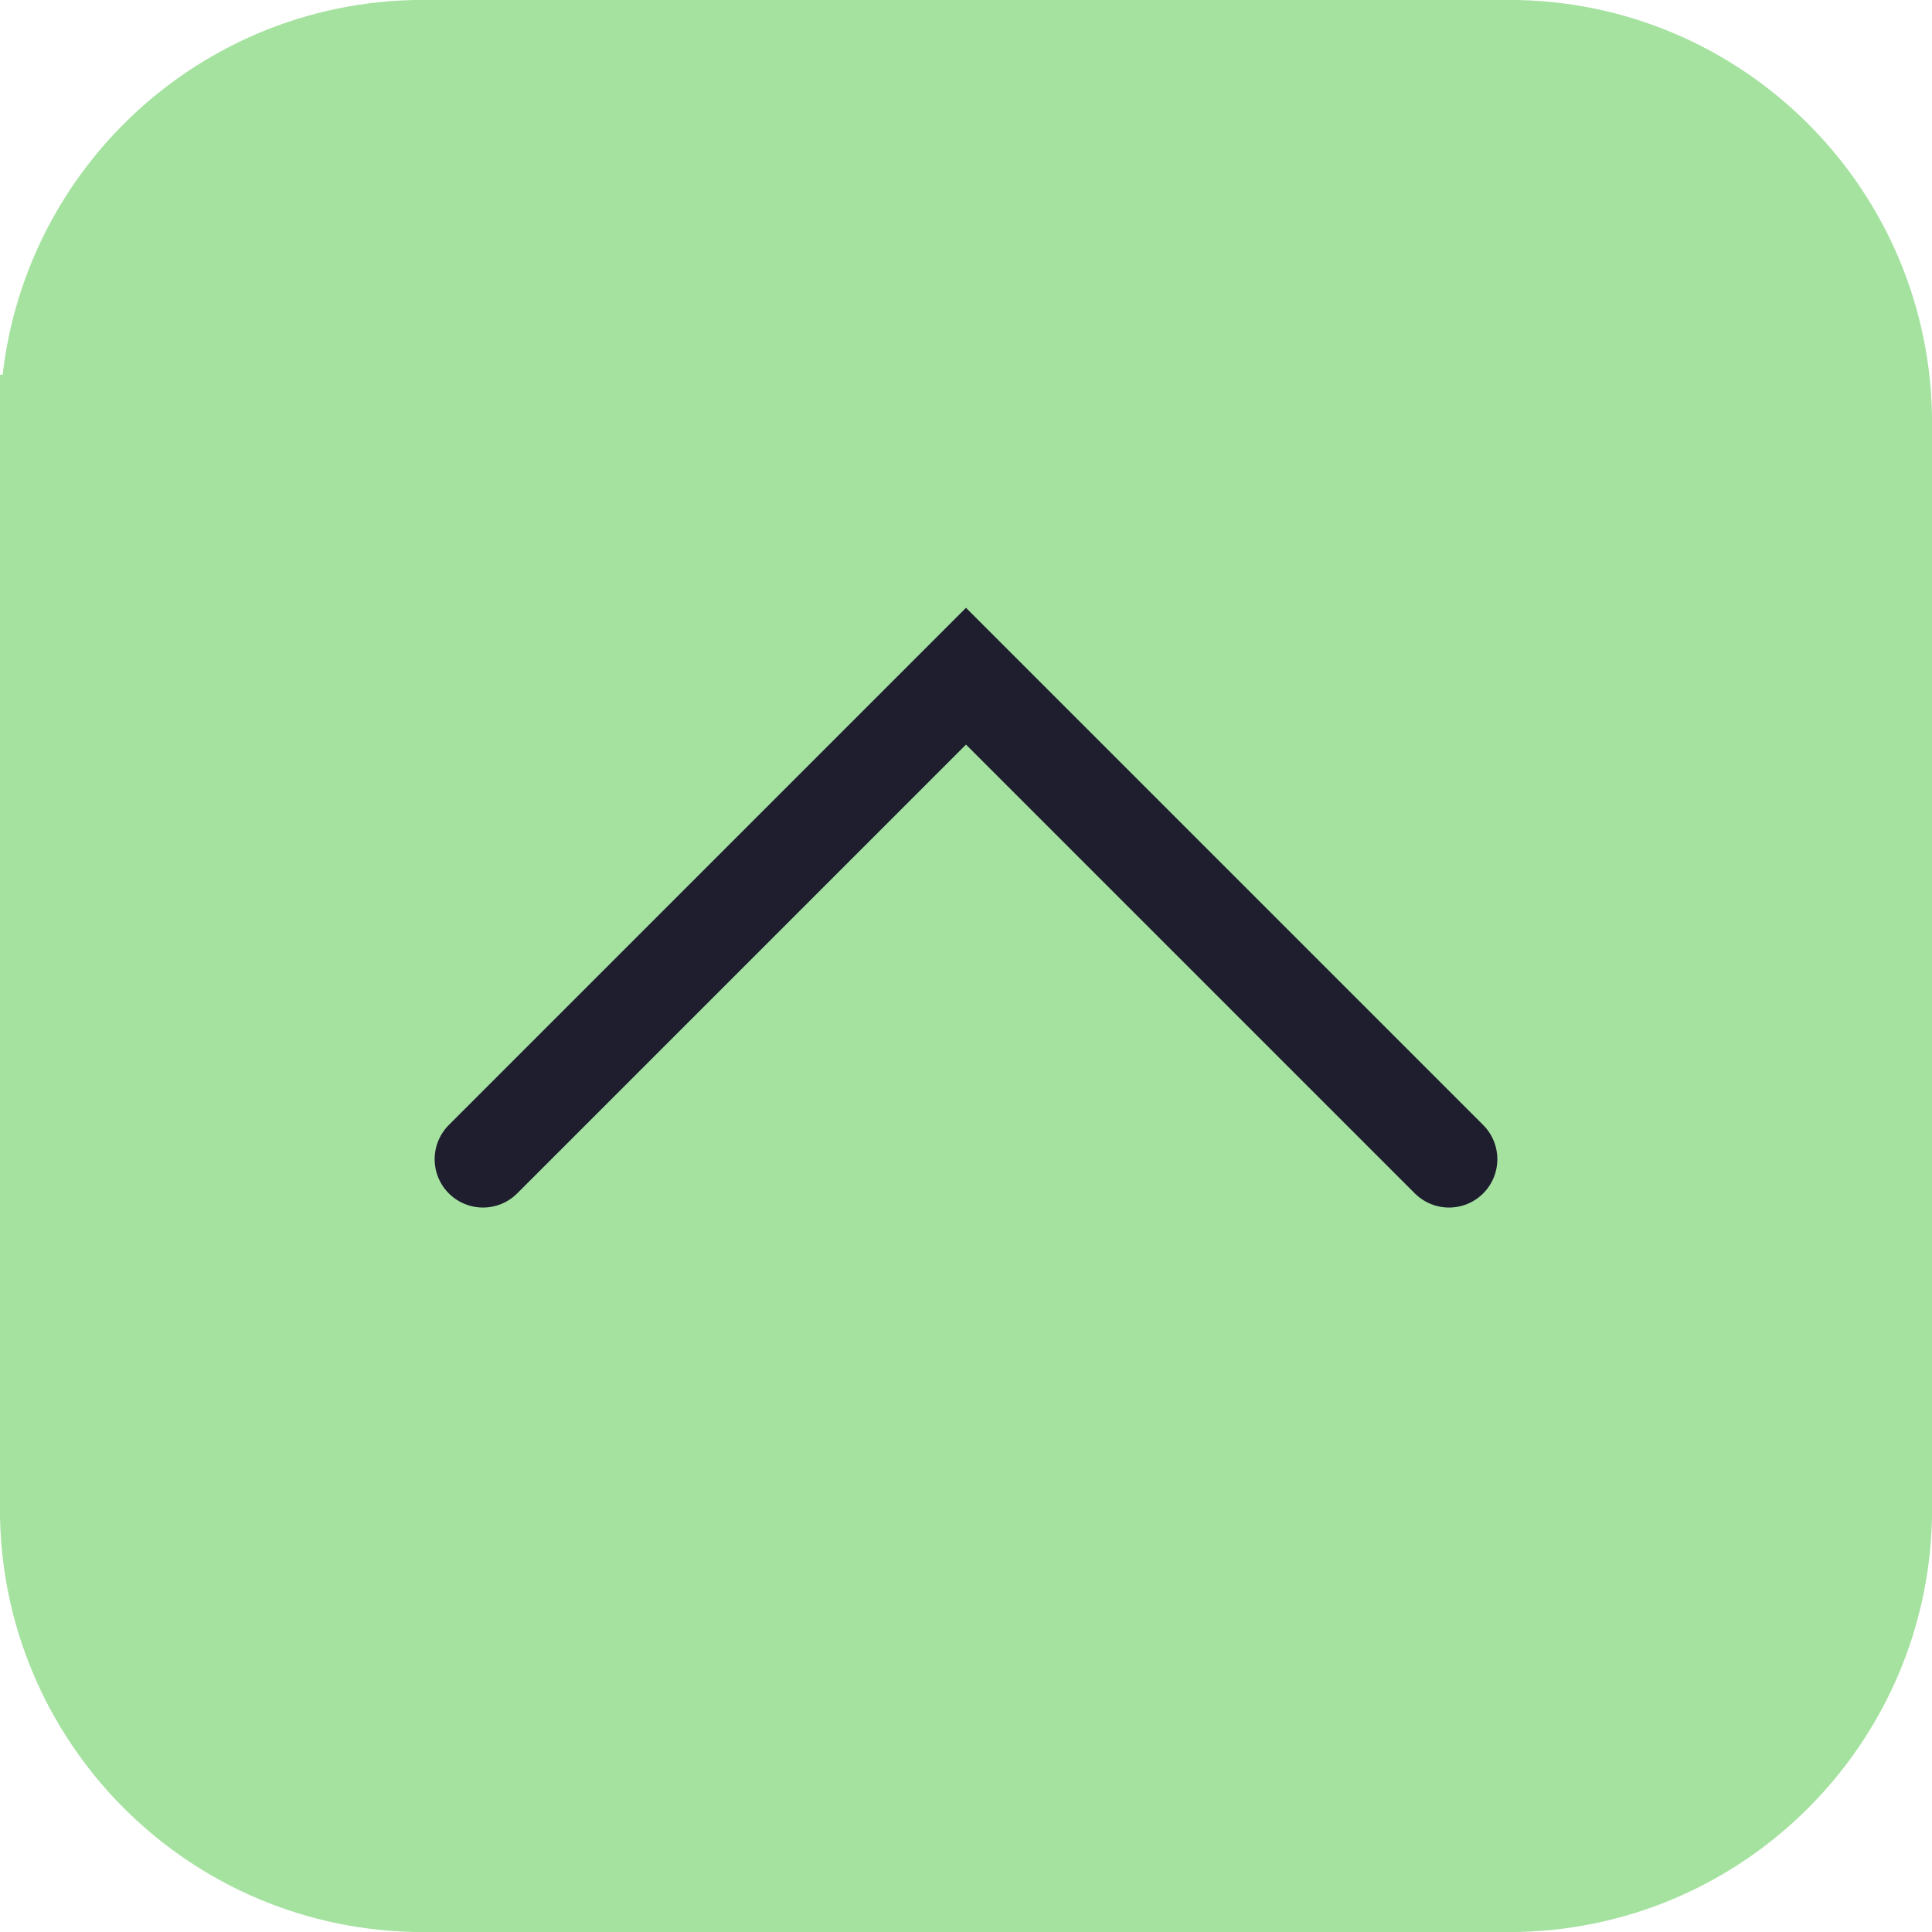
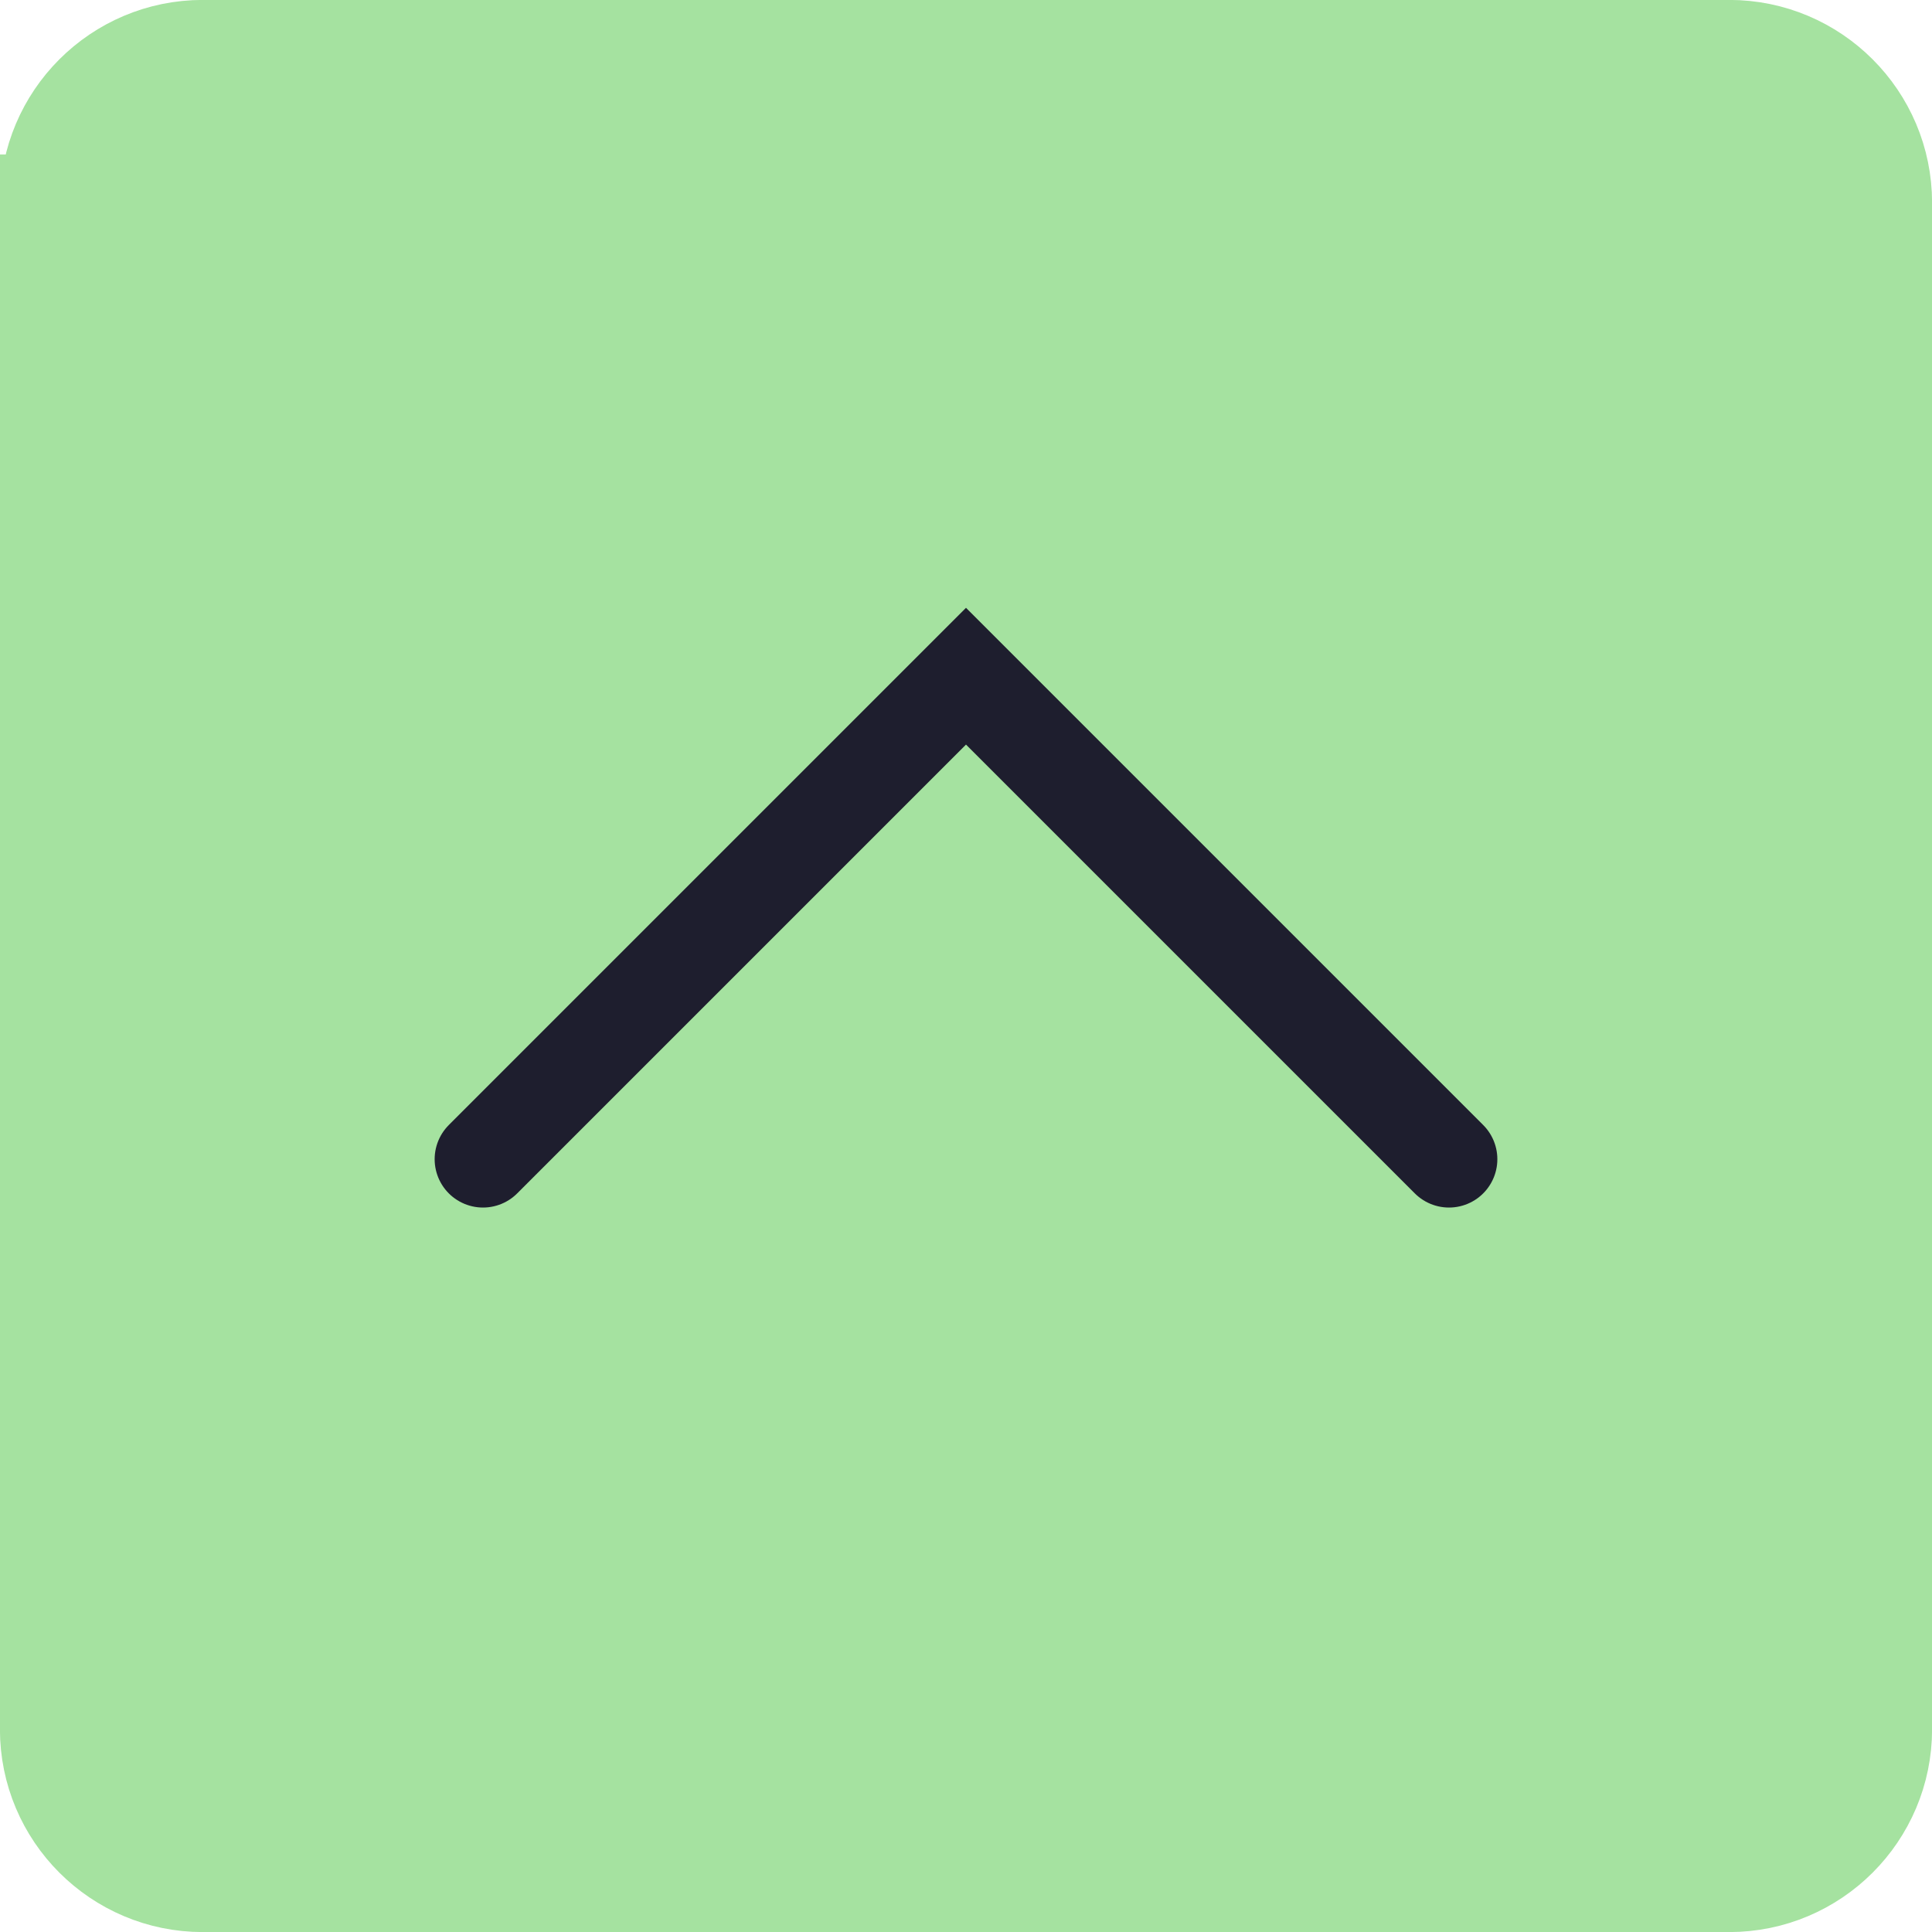
<svg xmlns="http://www.w3.org/2000/svg" viewBox="0 0 50 50" version="1.2" baseProfile="tiny">
  <defs>
</defs>
  <g fill="none" stroke="black" stroke-width="1" fill-rule="evenodd" stroke-linecap="square" stroke-linejoin="bevel">
    <g fill="none" stroke="#000000" stroke-opacity="1" stroke-width="1" stroke-linecap="square" stroke-linejoin="bevel" transform="matrix(1,0,0,1,0,0)" font-family="Noto Sans" font-size="10" font-weight="400" font-style="normal">
</g>
    <g fill="#a5e2a0" fill-opacity="1" stroke="#a5e2a0" stroke-opacity="1" stroke-width="2.502" stroke-linecap="square" stroke-linejoin="bevel" transform="matrix(1,0,0,1,2.5,2.5)" font-family="Noto Sans" font-size="10" font-weight="400" font-style="normal">
-       <path vector-effect="none" fill-rule="evenodd" d="M-1.251,8.449 C-1.251,3.092 3.092,-1.251 8.449,-1.251 L36.551,-1.251 C41.908,-1.251 46.251,3.092 46.251,8.449 L46.251,36.551 C46.251,41.908 41.908,46.251 36.551,46.251 L8.449,46.251 C3.092,46.251 -1.251,41.908 -1.251,36.551 L-1.251,8.449" />
+       <path vector-effect="none" fill-rule="evenodd" d="M-1.251,2.749 C-1.251,0.54 0.54,-1.251 2.749,-1.251 L42.251,-1.251 C44.46,-1.251 46.251,0.54 46.251,2.749 L46.251,42.251 C46.251,44.46 44.46,46.251 42.251,46.251 L2.749,46.251 C0.54,46.251 -1.251,44.46 -1.251,42.251 L-1.251,2.749" />
    </g>
    <g fill="none" stroke="#000000" stroke-opacity="1" stroke-width="1" stroke-linecap="square" stroke-linejoin="bevel" transform="matrix(1,0,0,1,0,0)" font-family="Noto Sans" font-size="10" font-weight="400" font-style="normal">
</g>
    <g fill="none" stroke="#1e1e2e" stroke-opacity="1" stroke-width="1.001" stroke-linecap="square" stroke-linejoin="bevel" transform="matrix(2.5,0,0,2.5,2.5,2.5)" font-family="Noto Sans" font-size="10" font-weight="400" font-style="normal">
</g>
    <g fill="none" stroke="#1e1e2e" stroke-opacity="1" stroke-width="1.001" stroke-linecap="round" stroke-linejoin="miter" stroke-miterlimit="2" transform="matrix(2.5,0,0,2.5,2.5,2.5)" font-family="Noto Sans" font-size="10" font-weight="400" font-style="normal">
      <polyline fill="none" vector-effect="none" points="4,11 9,6 14,11 " />
    </g>
    <g fill="none" stroke="#1e1e2e" stroke-opacity="1" stroke-width="1.001" stroke-linecap="square" stroke-linejoin="bevel" transform="matrix(2.5,0,0,2.5,2.5,2.5)" font-family="Noto Sans" font-size="10" font-weight="400" font-style="normal">
</g>
    <g fill="none" stroke="#000000" stroke-opacity="1" stroke-width="1" stroke-linecap="square" stroke-linejoin="bevel" transform="matrix(1,0,0,1,0,0)" font-family="Noto Sans" font-size="10" font-weight="400" font-style="normal">
</g>
  </g>
</svg>
